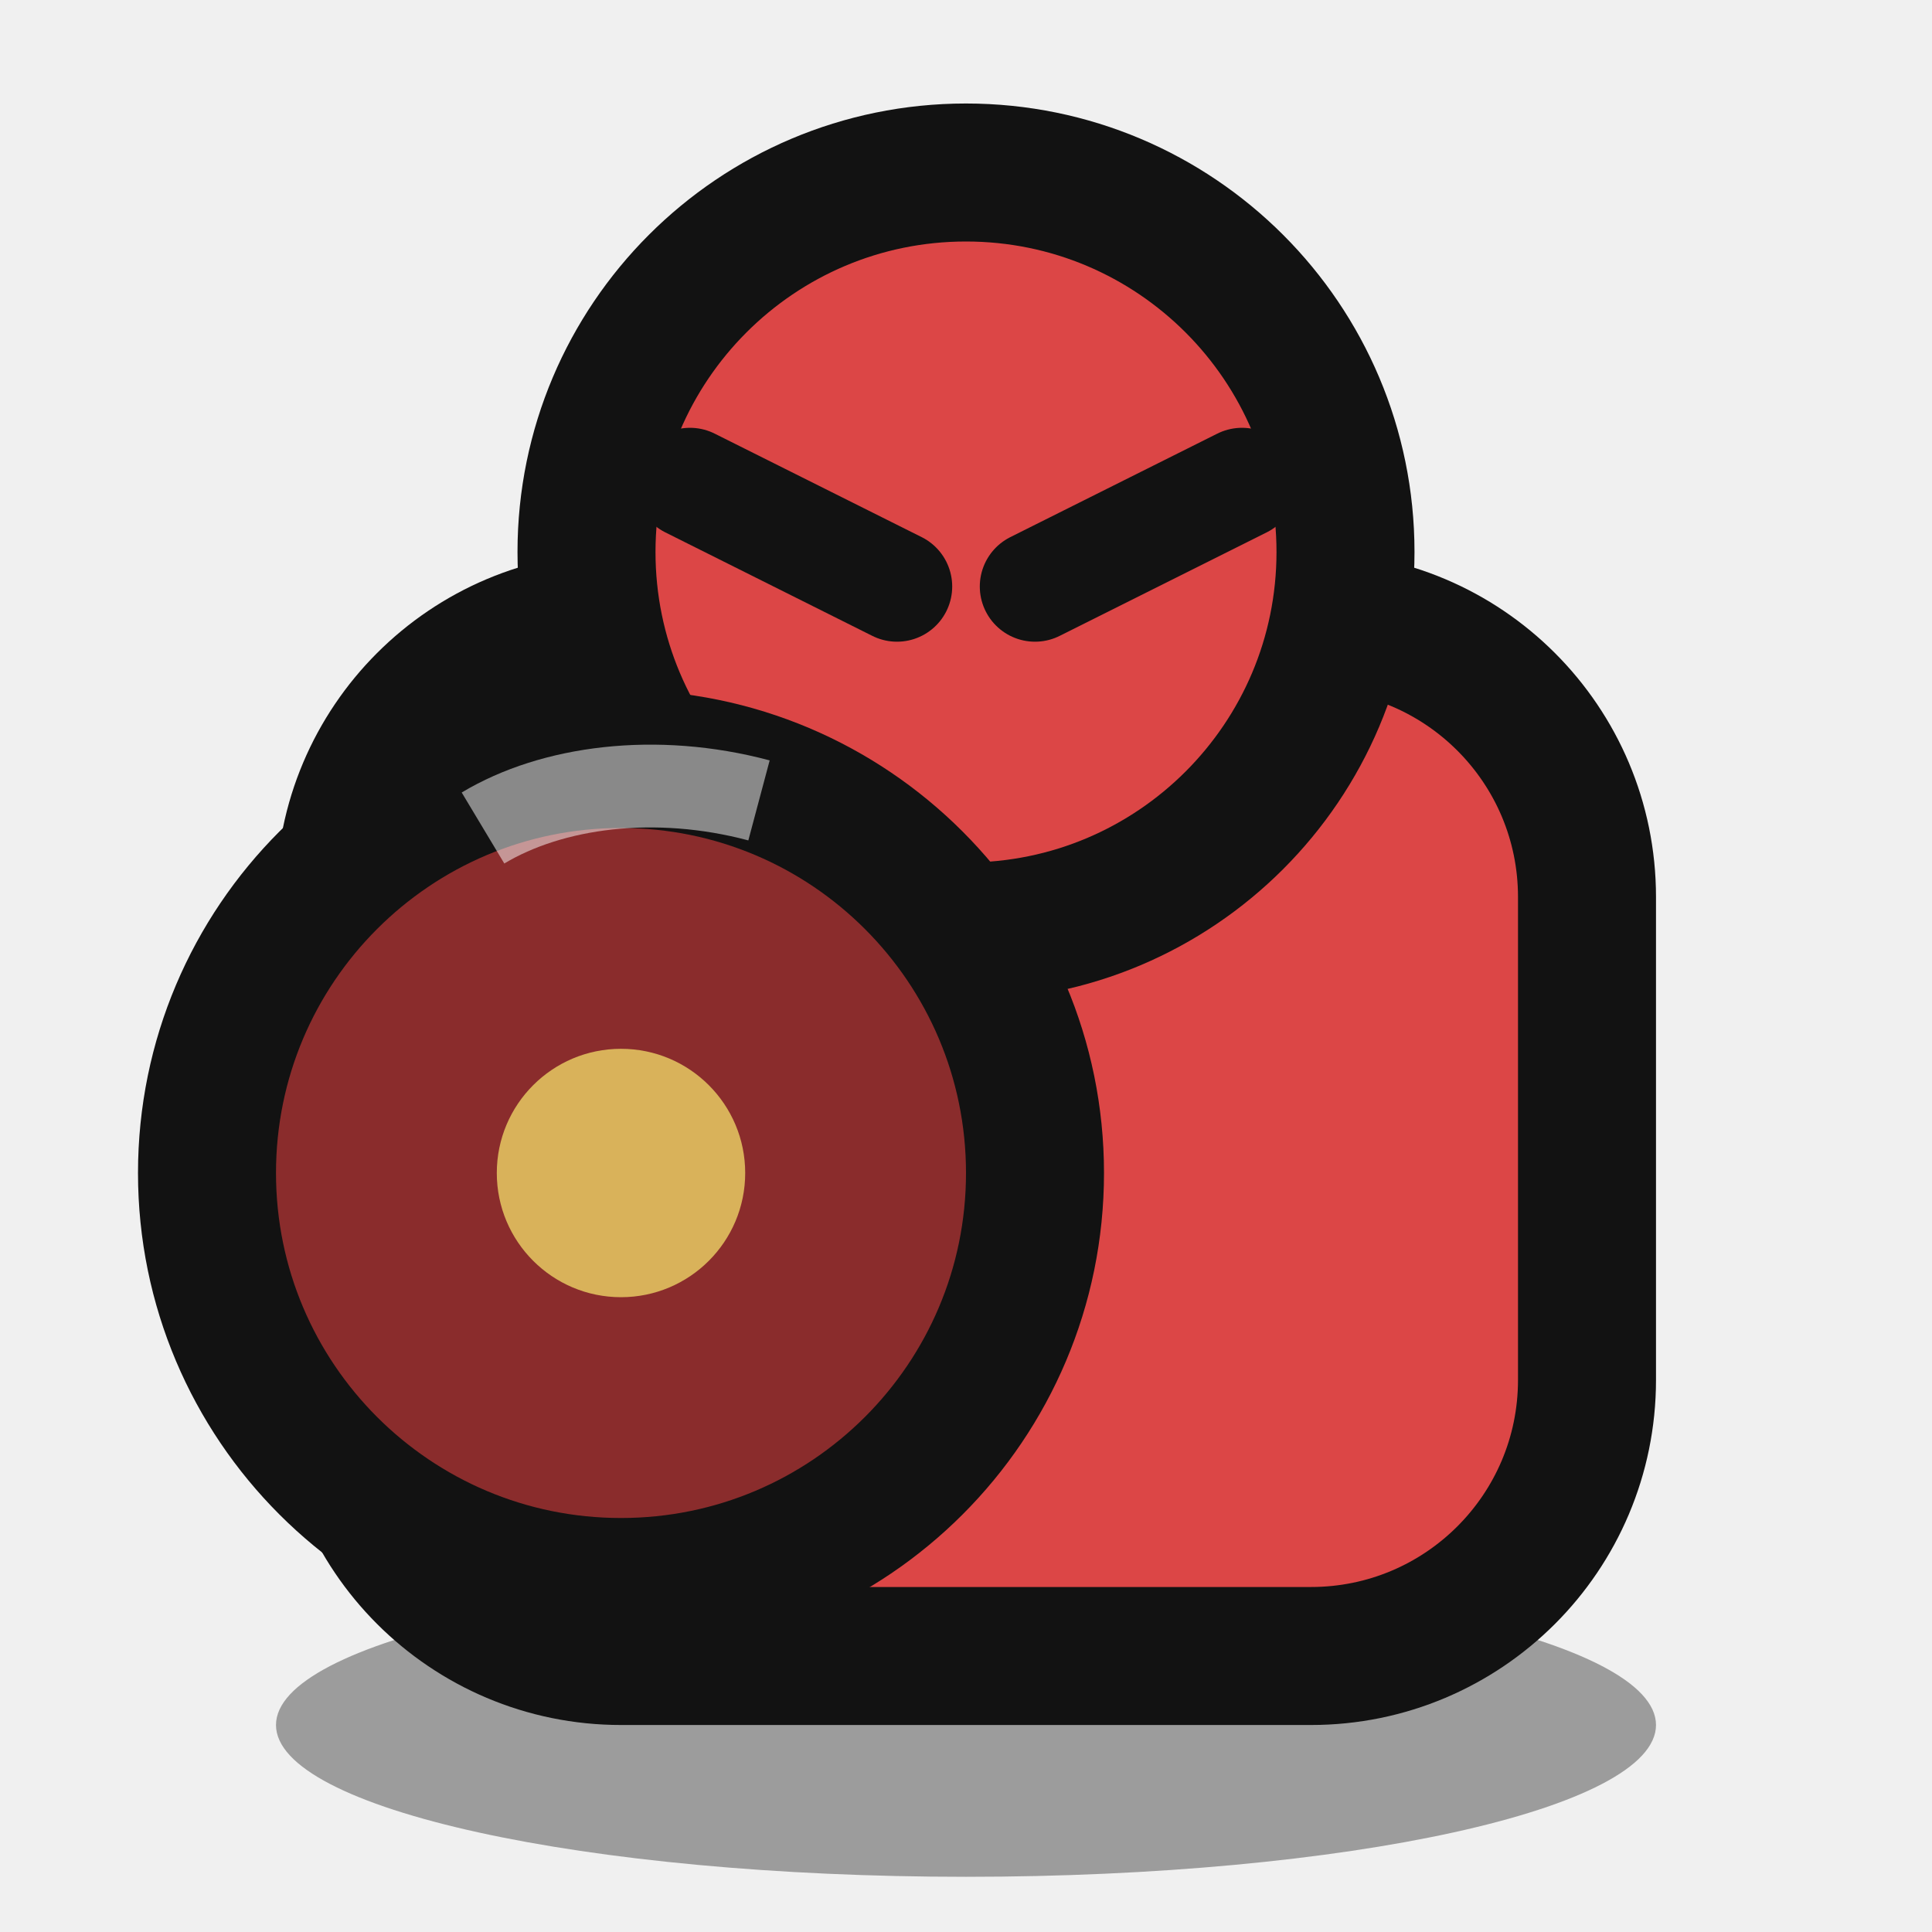
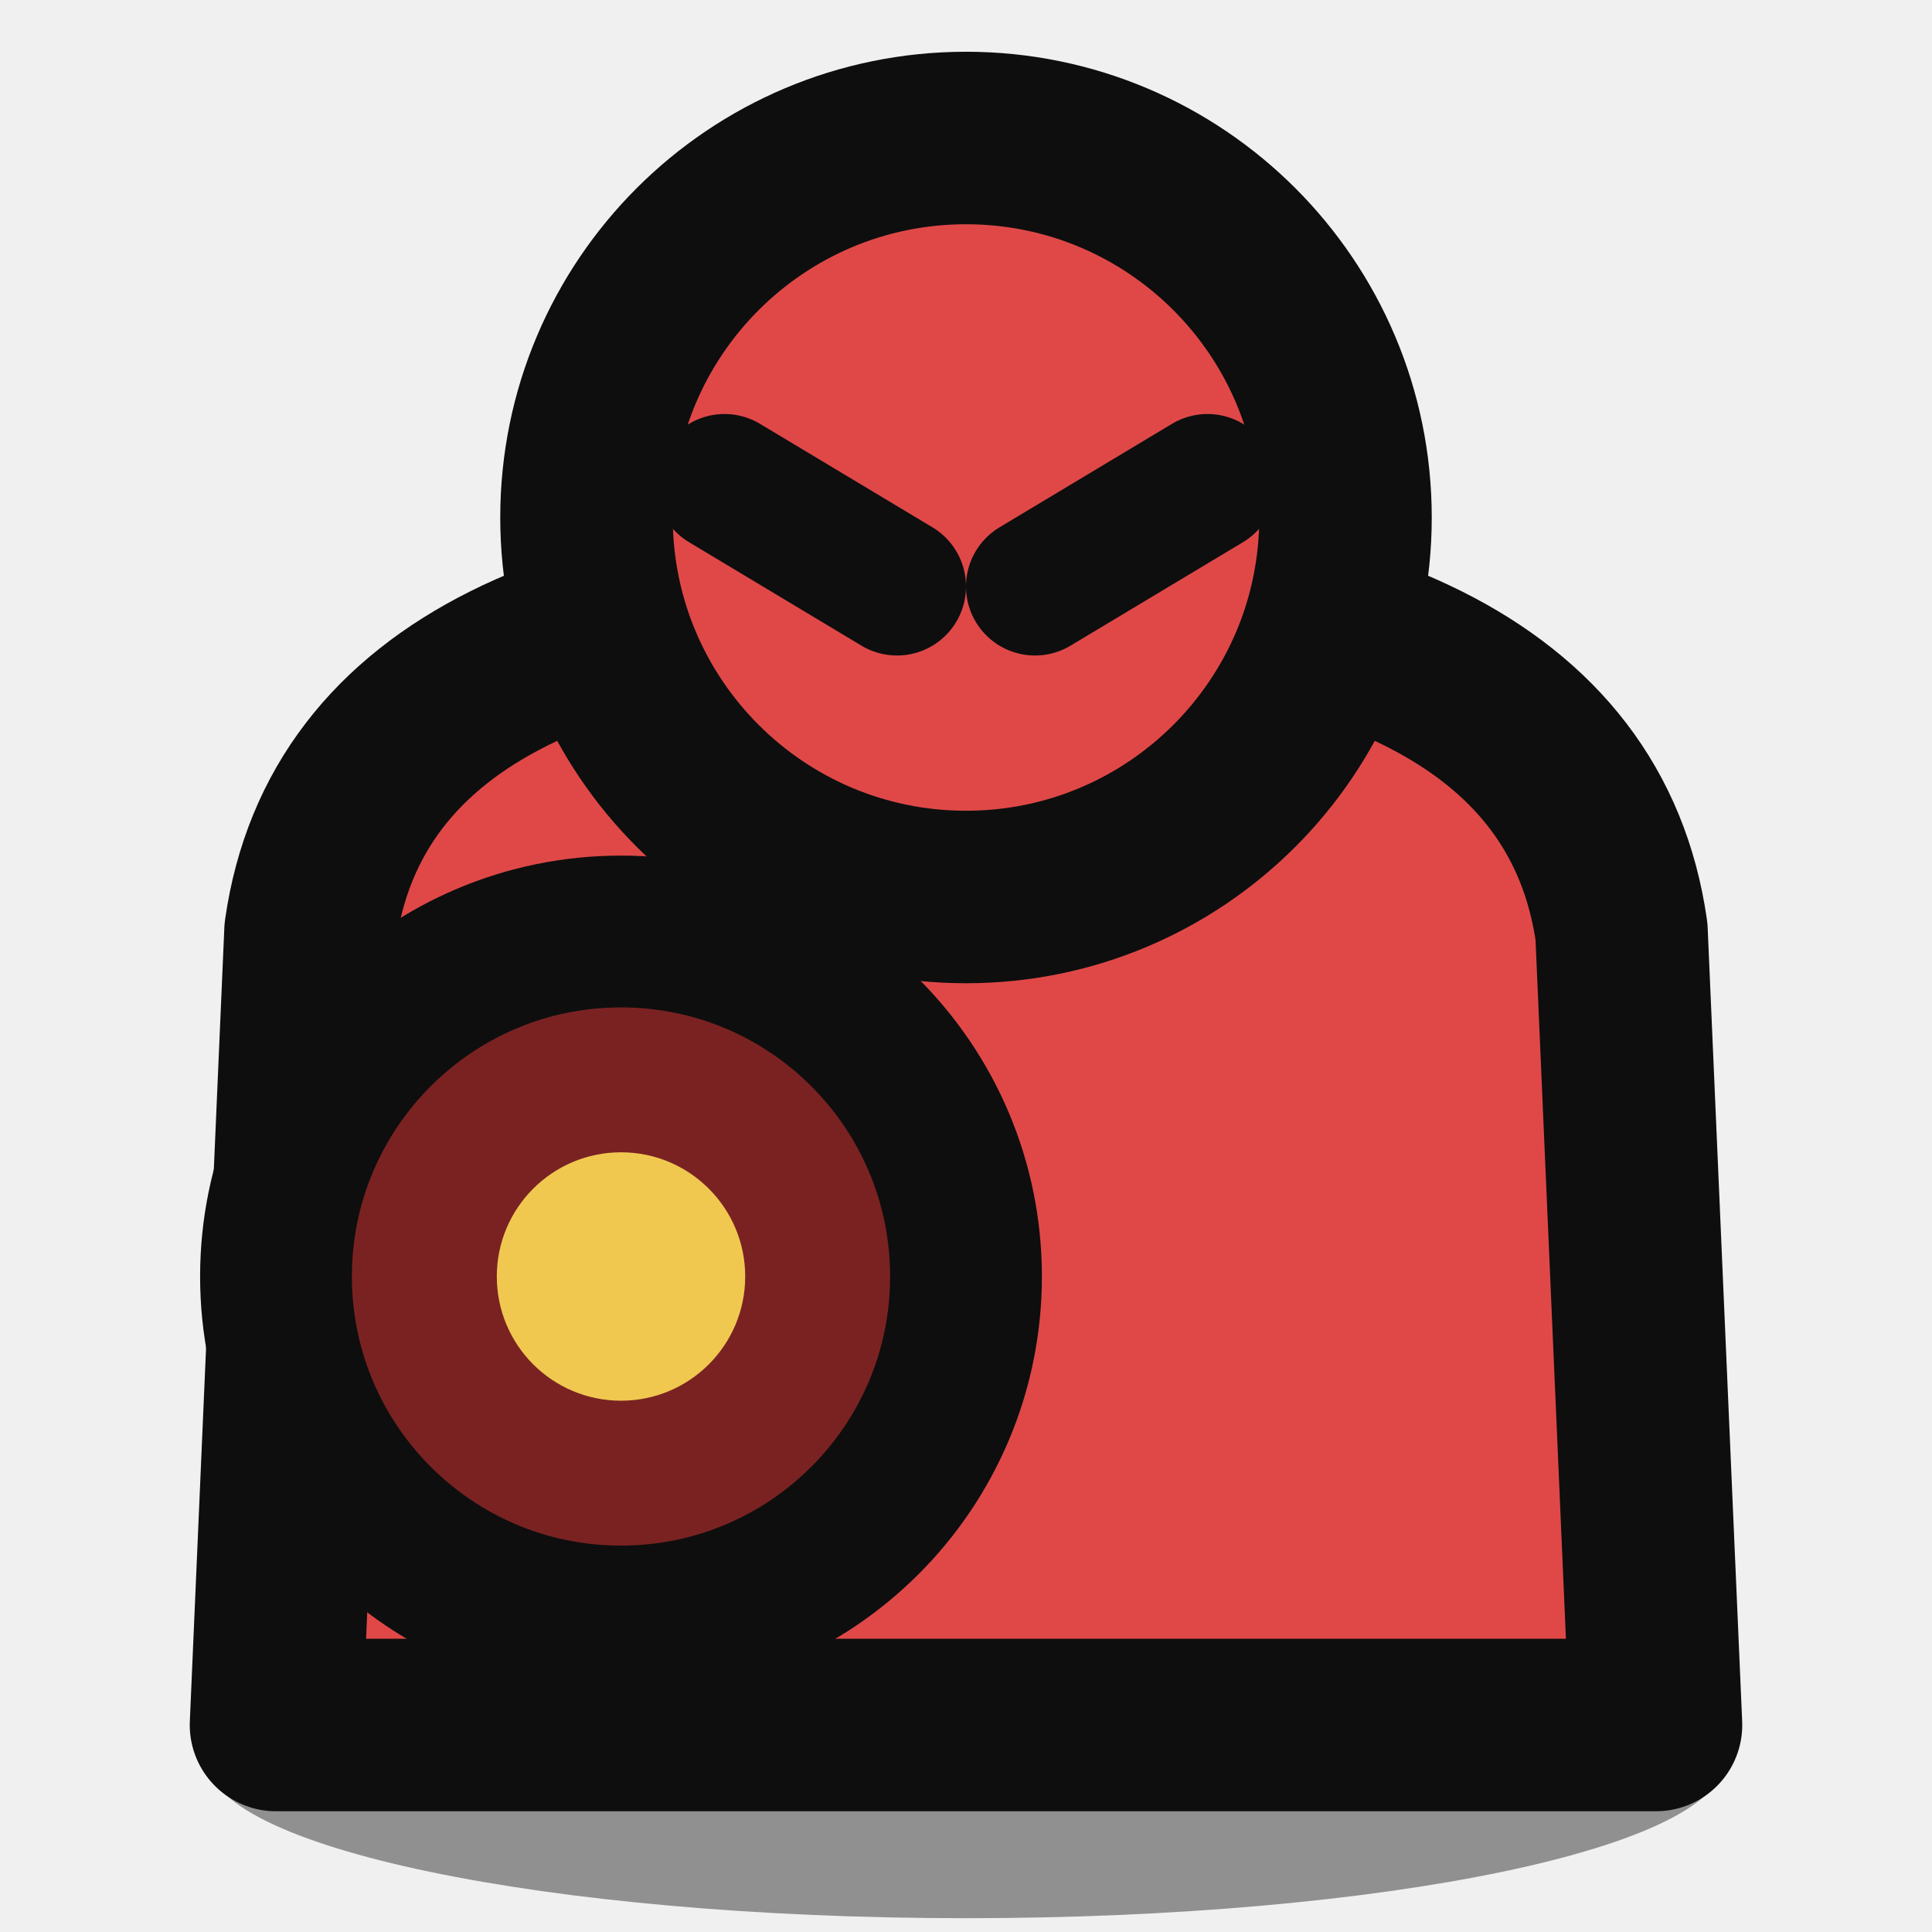
<svg xmlns="http://www.w3.org/2000/svg" width="28" height="28" viewBox="0 0 28 28">
-   <ellipse cx="14" cy="25" rx="10" ry="2.2" fill="#000" opacity="0.35" />
-   <rect x="5" y="9" width="18" height="15" rx="4" fill="#dc4646" stroke="#121212" stroke-width="2" />
-   <circle cx="14" cy="8" r="5.5" fill="#dc4646" stroke="#121212" stroke-width="2" />
-   <path d="M10 7 L13 8.5 M18 7 L15 8.5" stroke="#121212" stroke-width="1.6" stroke-linecap="round" />
-   <circle cx="9" cy="17" r="6" fill="#8a2c2c" stroke="#121212" stroke-width="2" />
-   <circle cx="9" cy="17" r="1.8" fill="#d9b25a" />
-   <path d="M7 12 C8 11.4 9.5 11.2 11 11.6" stroke="#fff" stroke-width="1.2" fill="none" opacity="0.5" />
+   <ellipse cx="14" cy="25.5" rx="11" ry="2.3" fill="#000" opacity="0.4" />
+   <path d="M4 25 L4.5 13.5 C5 10 8.5 8.5 14 8.5 C19.5 8.5 23 10 23.5 13.5 L24 25 Z" fill="#e04848" stroke="#0e0e0e" stroke-width="2.5" stroke-linejoin="round" />
+   <circle cx="14" cy="7.5" r="5.5" fill="#e04848" stroke="#0e0e0e" stroke-width="2.5" />
+   <path d="M10.5 7 L13 8.5 M17.5 7 L15 8.5" stroke="#0e0e0e" stroke-width="2" stroke-linecap="round" />
+   <circle cx="9" cy="18.5" r="5" fill="#7a2222" stroke="#0e0e0e" stroke-width="2.2" />
+   <circle cx="9" cy="18.5" r="1.8" fill="#f0c850" />
</svg>
